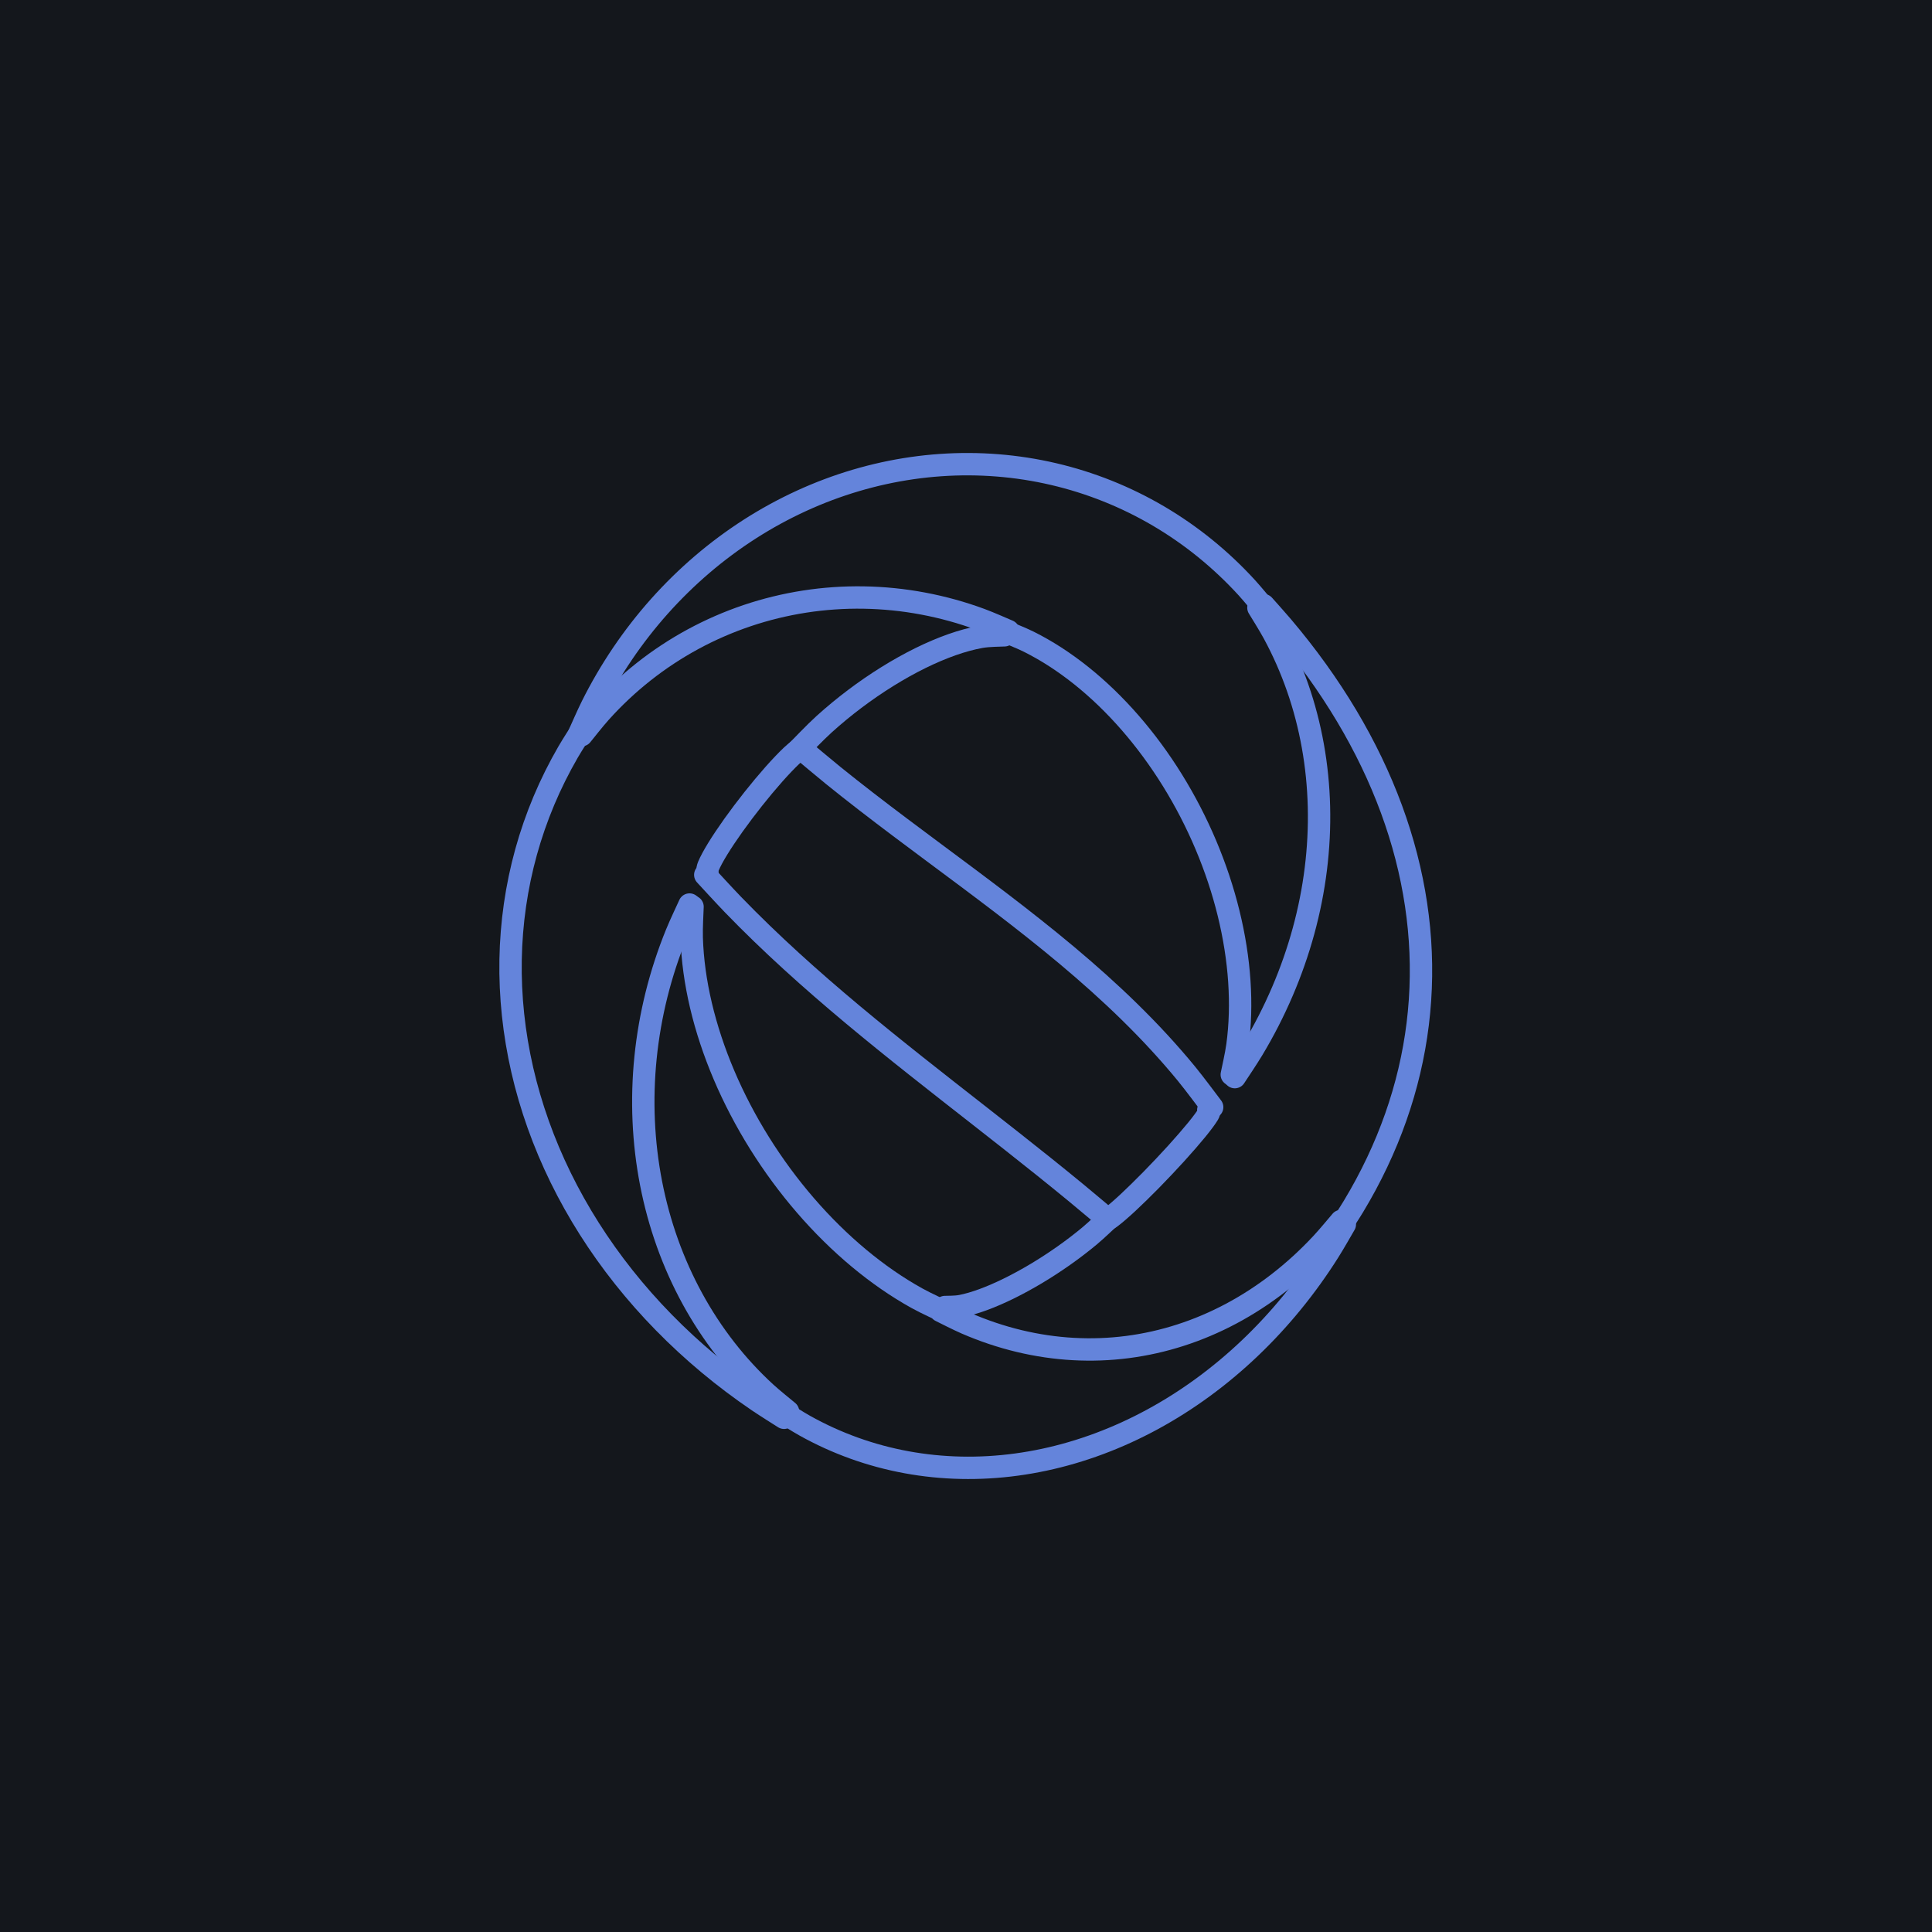
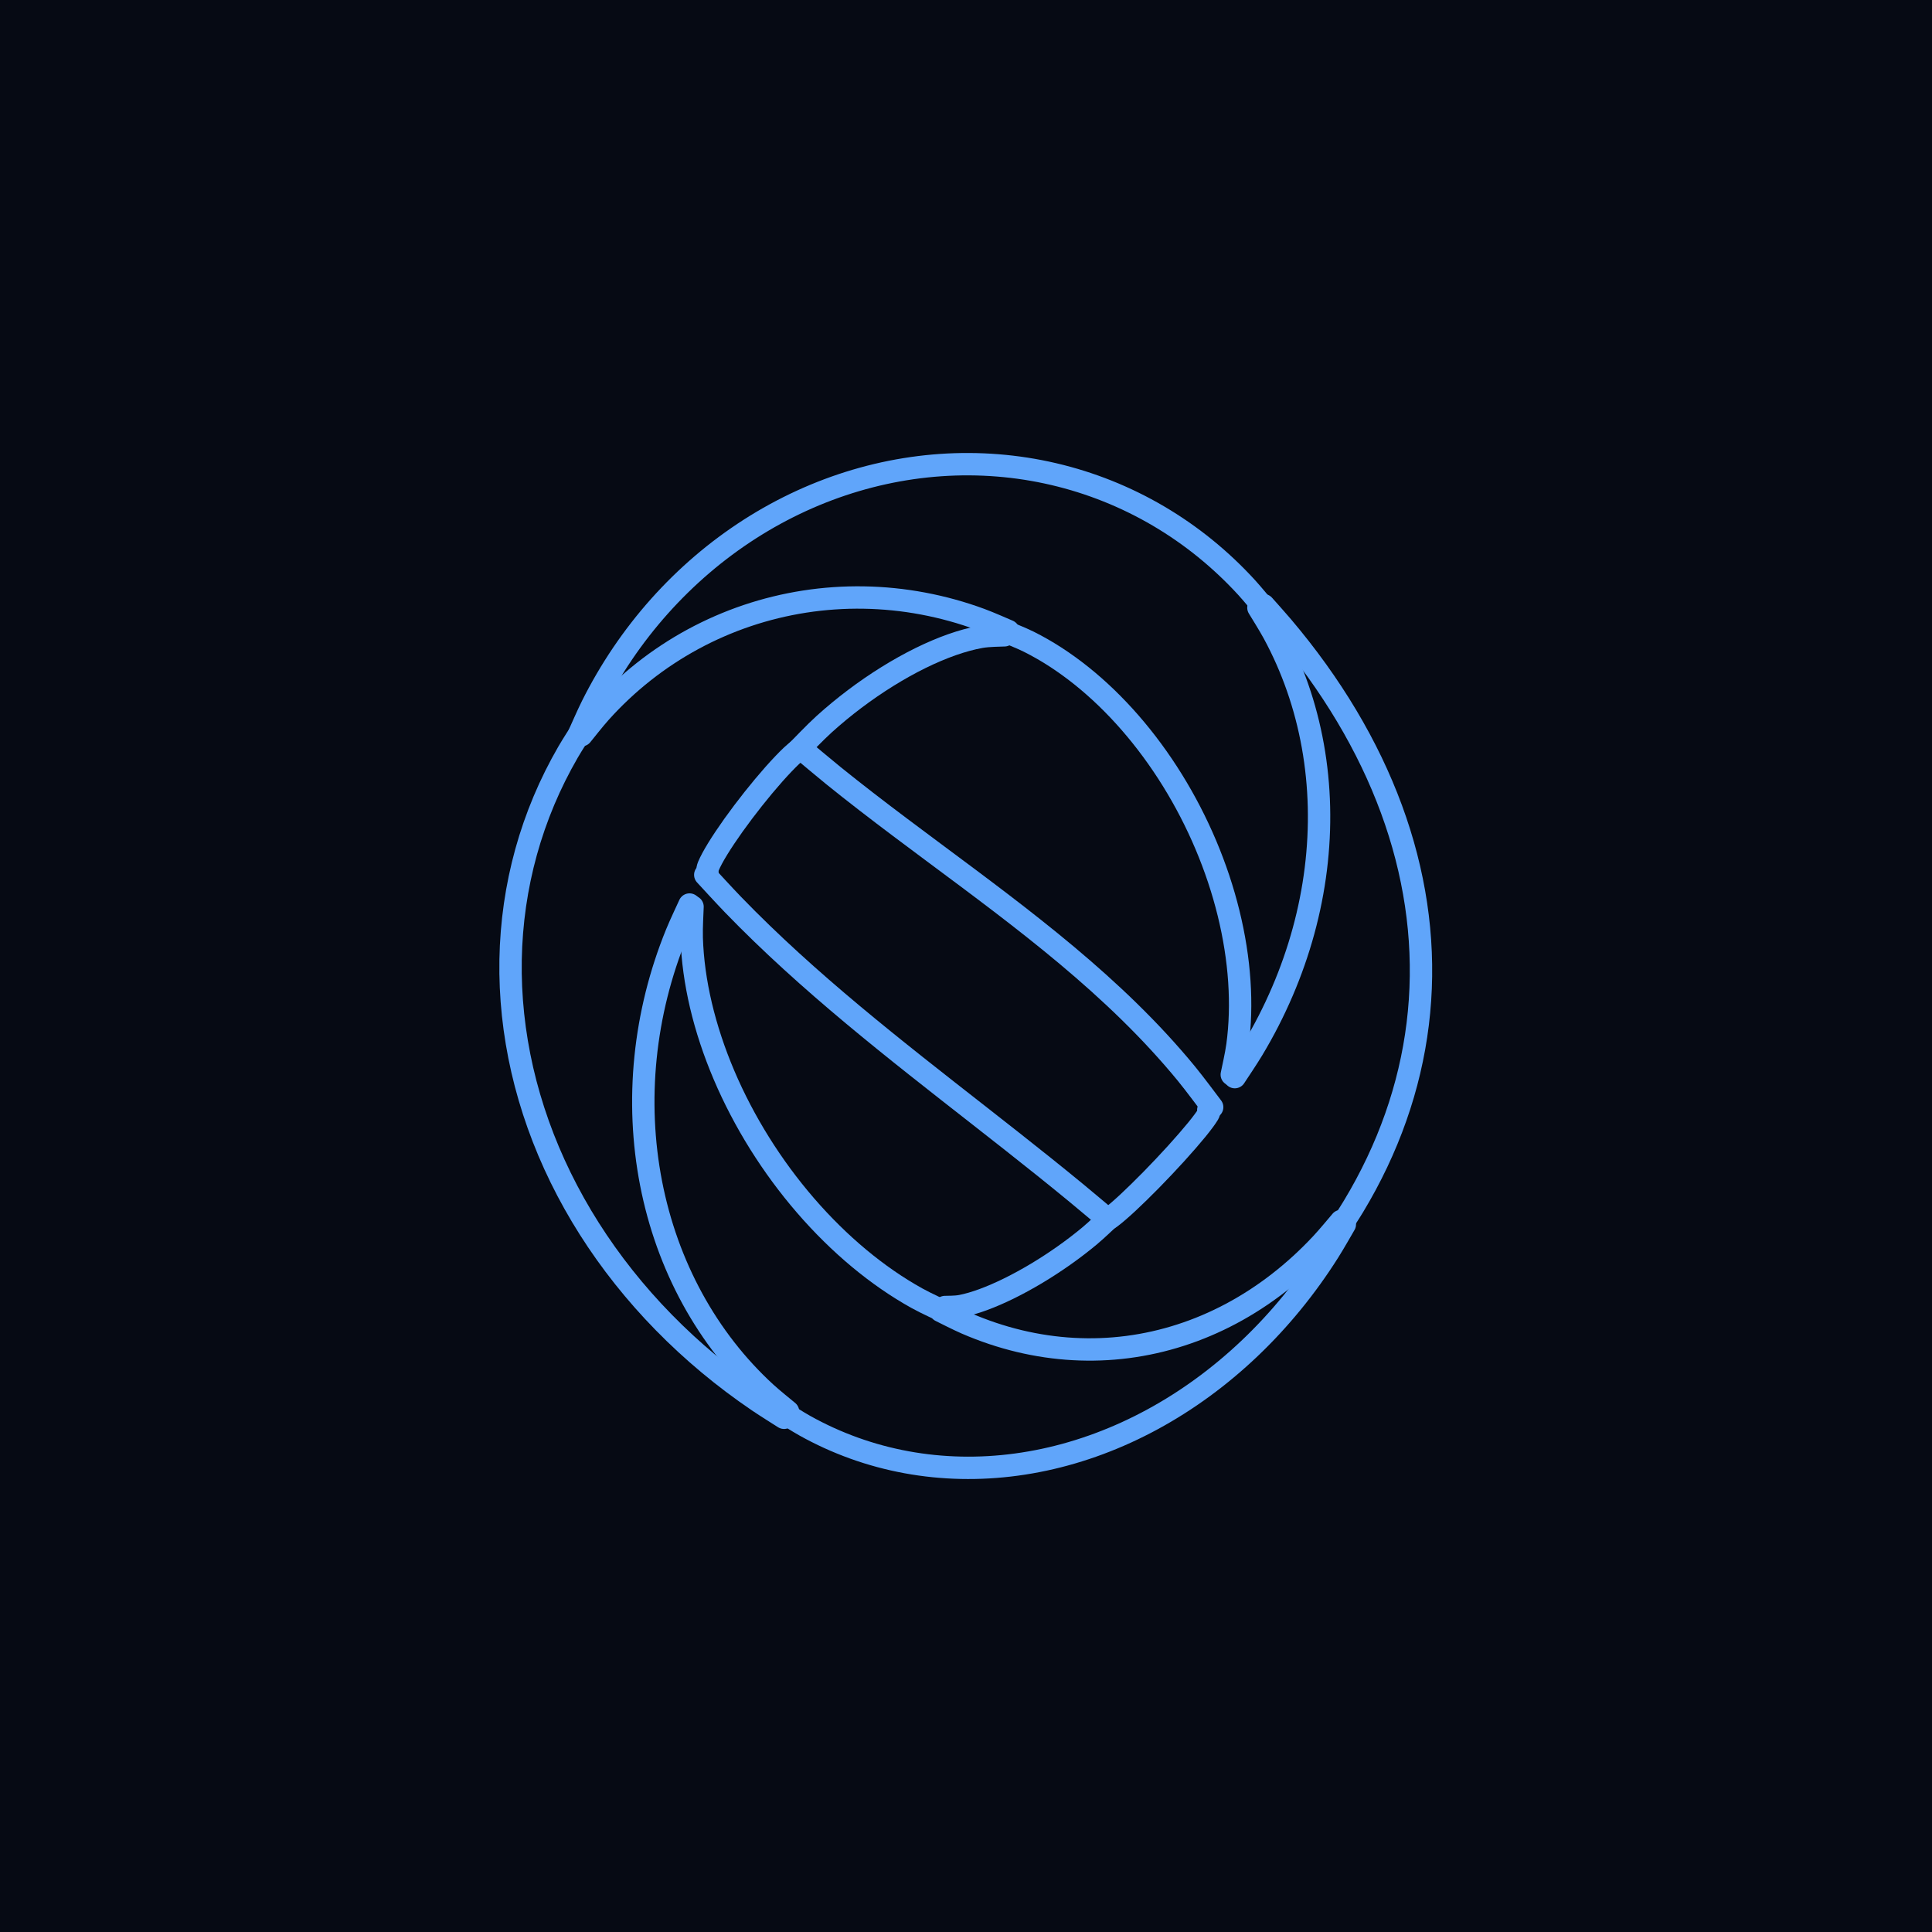
<svg xmlns="http://www.w3.org/2000/svg" viewBox="0 0 1140.0 1140.0">
-   <rect width="1140.0" height="1140.0" fill="#14171c" />
+   <rect width="1140.0" height="1140.0" fill="#060a14" />
  <g transform="translate(297.2,270.0)">
-     <g transform="scale(0.41551) translate(-519.00,-1003.00)" fill="none" stroke="#6484db" stroke-width="31.77" stroke-linecap="round" stroke-linejoin="round">
+     <g transform="scale(0.41551) translate(-519.00,-1003.00)" fill="none" stroke="#60a5fa" stroke-width="31.77" stroke-linecap="round" stroke-linejoin="round">
      <path d="M1600.42,1218.52 C1596.02,1213.35 1583.16,1197.46 1574.00,1187.46 C1564.85,1177.46 1555.32,1167.80 1545.49,1158.54 C1535.66,1149.28 1525.48,1140.37 1515.02,1131.89 C1504.56,1123.41 1493.77,1115.32 1482.73,1107.66 C1471.70,1100.01 1460.36,1092.76 1448.80,1085.96 C1437.24,1079.17 1425.41,1072.80 1413.39,1066.91 C1401.37,1061.01 1389.10,1055.56 1376.68,1050.59 C1364.25,1045.62 1351.61,1041.11 1338.84,1037.08 C1326.07,1033.06 1313.12,1029.52 1300.07,1026.47 C1287.03,1023.42 1273.82,1020.85 1260.56,1018.78 C1247.30,1016.72 1233.92,1015.15 1220.51,1014.08 C1207.10,1013.01 1193.60,1012.44 1180.11,1012.37 C1166.62,1012.30 1153.08,1012.73 1139.57,1013.67 C1126.07,1014.60 1112.54,1016.04 1099.09,1017.97 C1085.63,1019.90 1072.19,1022.33 1058.86,1025.24 C1045.53,1028.16 1032.24,1031.58 1019.09,1035.47 C1005.94,1039.36 992.87,1043.74 979.98,1048.58 C967.08,1053.42 954.30,1058.75 941.71,1064.52 C929.13,1070.29 916.70,1076.54 904.49,1083.21 C892.29,1089.88 880.26,1097.01 868.49,1104.55 C856.73,1112.09 845.17,1120.08 833.90,1128.45 C822.63,1136.82 811.60,1145.61 800.88,1154.77 C790.17,1163.93 779.72,1173.49 769.61,1183.39 C759.50,1193.29 749.68,1203.58 740.22,1214.17 C730.77,1224.76 721.63,1235.72 712.88,1246.95 C704.13,1258.19 695.72,1269.76 687.72,1281.58 C679.71,1293.40 672.08,1305.53 664.86,1317.87 C657.64,1330.22 650.81,1342.85 644.41,1355.66 C638.02,1368.47 629.47,1388.23 626.48,1394.74" />
      <path d="M1235.71,1249.27 C1229.15,1246.54 1209.65,1237.78 1196.34,1232.88 C1183.03,1227.97 1169.49,1223.61 1155.85,1219.85 C1142.20,1216.08 1128.37,1212.88 1114.49,1210.28 C1100.62,1207.67 1086.60,1205.65 1072.58,1204.23 C1058.56,1202.81 1044.45,1201.98 1030.39,1201.75 C1016.33,1201.52 1002.22,1201.88 988.22,1202.85 C974.21,1203.81 960.21,1205.37 946.36,1207.52 C932.51,1209.67 918.71,1212.42 905.11,1215.74 C891.51,1219.06 878.01,1222.97 864.76,1227.44 C851.50,1231.91 838.39,1236.96 825.58,1242.55 C812.76,1248.13 800.14,1254.29 787.84,1260.95 C775.55,1267.62 763.50,1274.83 751.82,1282.53 C740.14,1290.22 728.75,1298.45 717.77,1307.12 C706.78,1315.80 696.12,1324.98 685.91,1334.57 C675.69,1344.16 665.85,1354.23 656.47,1364.67 C647.10,1375.11 634.13,1391.79 629.66,1397.21" />
      <path d="M1598.25,1212.56 C1602.72,1217.63 1616.40,1232.77 1625.07,1243.01 C1633.74,1253.25 1642.15,1263.59 1650.29,1273.99 C1658.43,1284.40 1666.29,1294.90 1673.88,1305.46 C1681.47,1316.02 1688.78,1326.66 1695.81,1337.37 C1702.84,1348.07 1709.60,1358.85 1716.06,1369.68 C1722.52,1380.51 1728.70,1391.40 1734.59,1402.35 C1740.48,1413.29 1746.08,1424.30 1751.39,1435.34 C1756.69,1446.38 1761.71,1457.48 1766.42,1468.61 C1771.14,1479.74 1775.56,1490.92 1779.69,1502.12 C1783.81,1513.32 1787.63,1524.56 1791.15,1535.82 C1794.67,1547.08 1797.90,1558.37 1800.81,1569.67 C1803.73,1580.97 1806.34,1592.30 1808.65,1603.63 C1810.96,1614.96 1812.96,1626.31 1814.66,1637.65 C1816.35,1649.00 1817.74,1660.35 1818.83,1671.69 C1819.91,1683.04 1820.69,1694.39 1821.15,1705.72 C1821.62,1717.05 1821.78,1728.37 1821.63,1739.67 C1821.48,1750.97 1821.03,1762.26 1820.26,1773.52 C1819.50,1784.78 1818.43,1796.02 1817.05,1807.22 C1815.67,1818.42 1813.99,1829.59 1812.00,1840.72 C1810.01,1851.85 1807.71,1862.94 1805.11,1873.98 C1802.51,1885.03 1799.60,1896.03 1796.39,1906.97 C1793.19,1917.91 1789.67,1928.81 1785.86,1939.63 C1782.05,1950.46 1777.94,1961.24 1773.53,1971.94 C1769.12,1982.64 1764.41,1993.28 1759.41,2003.84 C1754.41,2014.39 1749.11,2024.89 1743.53,2035.29 C1737.94,2045.69 1732.06,2056.02 1725.89,2066.26 C1719.73,2076.49 1709.76,2091.63 1706.53,2096.70" />
      <path d="M1590.80,1216.19 C1594.39,1222.20 1605.63,1239.94 1612.32,1252.27 C1619.00,1264.59 1625.21,1277.25 1630.90,1290.14 C1636.58,1303.03 1641.78,1316.21 1646.44,1329.60 C1651.10,1342.98 1655.25,1356.62 1658.85,1370.43 C1662.46,1384.23 1665.54,1398.26 1668.08,1412.41 C1670.61,1426.55 1672.61,1440.89 1674.06,1455.31 C1675.51,1469.72 1676.42,1484.29 1676.77,1498.90 C1677.13,1513.50 1676.94,1528.22 1676.19,1542.94 C1675.45,1557.65 1674.16,1572.44 1672.33,1587.19 C1670.50,1601.93 1668.12,1616.71 1665.20,1631.41 C1662.29,1646.11 1658.83,1660.80 1654.85,1675.36 C1650.87,1689.93 1646.35,1704.45 1641.32,1718.80 C1636.30,1733.16 1630.75,1747.43 1624.70,1761.50 C1618.66,1775.57 1612.10,1789.51 1605.08,1803.22 C1598.06,1816.92 1590.53,1830.46 1582.56,1843.73 C1574.59,1857.00 1561.47,1876.30 1557.26,1882.82" />
      <path d="M1226.71,1248.30 C1233.03,1250.99 1252.05,1258.19 1264.65,1264.48 C1277.25,1270.77 1289.90,1278.00 1302.32,1286.02 C1314.74,1294.05 1327.12,1302.98 1339.19,1312.62 C1351.27,1322.27 1363.20,1332.77 1374.75,1343.90 C1386.30,1355.04 1397.62,1366.96 1408.48,1379.42 C1419.34,1391.88 1429.89,1405.06 1439.91,1418.68 C1449.93,1432.29 1459.56,1446.53 1468.60,1461.11 C1477.63,1475.68 1486.20,1490.79 1494.13,1506.12 C1502.05,1521.45 1509.45,1537.21 1516.15,1553.07 C1522.85,1568.94 1528.96,1585.13 1534.35,1601.31 C1539.73,1617.48 1544.47,1633.87 1548.46,1650.13 C1552.45,1666.39 1555.75,1682.75 1558.29,1698.86 C1560.84,1714.98 1562.65,1731.07 1563.71,1746.81 C1564.76,1762.55 1565.07,1778.15 1564.62,1793.29 C1564.18,1808.43 1562.97,1823.32 1561.03,1837.65 C1559.09,1851.98 1554.32,1872.33 1552.97,1879.26" />
      <path d="M1230.14,1255.40 C1224.47,1255.79 1208.56,1255.50 1196.14,1257.72 C1183.72,1259.94 1169.85,1263.71 1155.61,1268.72 C1141.37,1273.74 1126.00,1280.27 1110.69,1287.81 C1095.39,1295.36 1079.35,1304.31 1063.80,1313.98 C1048.26,1323.64 1032.39,1334.54 1017.44,1345.81 C1002.48,1357.09 987.64,1369.34 974.07,1381.63 C960.50,1393.91 942.36,1413.19 936.02,1419.50" />
      <path d="M630.97,1388.26 C627.55,1393.74 616.95,1409.99 610.49,1421.14 C604.03,1432.30 597.92,1443.65 592.19,1455.16 C586.46,1466.68 581.09,1478.38 576.12,1490.22 C571.14,1502.05 566.54,1514.06 562.33,1526.19 C558.12,1538.32 554.29,1550.60 550.86,1562.98 C547.43,1575.36 544.39,1587.88 541.75,1600.47 C539.12,1613.07 536.87,1625.78 535.03,1638.55 C533.19,1651.32 531.75,1664.19 530.72,1677.10 C529.68,1690.00 529.05,1702.99 528.82,1716.00 C528.59,1729.00 528.77,1742.06 529.35,1755.13 C529.93,1768.19 530.92,1781.29 532.31,1794.37 C533.69,1807.45 535.49,1820.55 537.68,1833.61 C539.86,1846.67 542.46,1859.72 545.44,1872.72 C548.43,1885.71 551.81,1898.69 555.59,1911.58 C559.36,1924.47 563.53,1937.32 568.07,1950.07 C572.62,1962.83 577.56,1975.52 582.86,1988.09 C588.17,2000.66 593.86,2013.15 599.92,2025.50 C605.97,2037.85 612.40,2050.10 619.18,2062.19 C625.96,2074.29 633.10,2086.26 640.59,2098.06 C648.07,2109.86 655.91,2121.52 664.08,2132.99 C672.24,2144.46 680.76,2155.77 689.58,2166.87 C698.41,2177.98 707.57,2188.91 717.02,2199.61 C726.47,2210.32 736.25,2220.83 746.31,2231.10 C756.36,2241.37 766.73,2251.44 777.35,2261.24 C787.98,2271.05 798.90,2280.64 810.06,2289.95 C821.23,2299.27 832.67,2308.34 844.34,2317.13 C856.01,2325.92 867.94,2334.46 880.07,2342.71 C892.21,2350.95 910.98,2362.61 917.16,2366.59" />
      <path d="M944.89,1412.72 C942.04,1415.01 934.84,1419.74 927.78,1426.44 C920.73,1433.14 911.62,1442.70 902.56,1452.92 C893.51,1463.13 883.00,1475.71 873.46,1487.74 C863.92,1499.76 853.76,1513.25 845.32,1525.07 C836.89,1536.90 828.78,1549.04 822.87,1558.69 C816.95,1568.33 812.25,1577.10 809.84,1582.96 C807.44,1588.82 808.66,1592.02 808.42,1593.83" />
      <path d="M941.41,1416.52 C949.02,1422.85 971.67,1442.02 987.07,1454.50 C1002.48,1466.98 1018.12,1479.23 1033.84,1491.42 C1049.56,1503.61 1065.46,1515.62 1081.37,1527.63 C1097.29,1539.64 1113.33,1551.53 1129.33,1563.47 C1145.34,1575.41 1161.41,1587.28 1177.39,1599.27 C1193.37,1611.26 1209.36,1623.24 1225.21,1635.38 C1241.05,1647.53 1256.86,1659.73 1272.45,1672.15 C1288.05,1684.57 1303.55,1697.10 1318.79,1709.90 C1334.03,1722.71 1349.11,1735.68 1363.88,1748.99 C1378.65,1762.30 1393.21,1775.83 1407.40,1789.75 C1421.58,1803.67 1435.51,1817.87 1449.00,1832.52 C1462.49,1847.17 1475.67,1862.16 1488.36,1877.65 C1501.05,1893.14 1519.00,1917.50 1525.13,1925.48" />
      <path d="M805.27,1595.56 C811.84,1602.61 831.32,1624.02 844.70,1637.87 C858.08,1651.73 871.73,1665.30 885.55,1678.69 C899.37,1692.07 913.43,1705.21 927.63,1718.19 C941.83,1731.17 956.24,1743.93 970.75,1756.57 C985.27,1769.21 999.96,1781.67 1014.73,1794.03 C1029.51,1806.39 1044.42,1818.60 1059.39,1830.75 C1074.35,1842.90 1089.43,1854.92 1104.52,1866.92 C1119.61,1878.92 1134.79,1890.83 1149.95,1902.74 C1165.11,1914.65 1180.33,1926.51 1195.49,1938.39 C1210.66,1950.28 1225.85,1962.15 1240.96,1974.08 C1256.07,1986.01 1271.17,1997.94 1286.17,2009.98 C1301.16,2022.01 1316.11,2034.08 1330.92,2046.29 C1345.73,2058.49 1367.69,2077.04 1375.04,2083.19" />
      <path d="M782.93,1637.72 C779.82,1644.62 770.01,1665.12 764.30,1679.14 C758.58,1693.16 753.35,1707.44 748.65,1721.84 C743.95,1736.24 739.74,1750.85 736.08,1765.54 C732.42,1780.24 729.27,1795.10 726.67,1809.99 C724.07,1824.88 722.00,1839.89 720.48,1854.89 C718.95,1869.89 717.97,1884.97 717.54,1899.98 C717.10,1915.00 717.21,1930.04 717.87,1944.98 C718.53,1959.91 719.73,1974.83 721.47,1989.60 C723.22,2004.36 725.51,2019.07 728.33,2033.57 C731.15,2048.07 734.51,2062.47 738.39,2076.62 C742.26,2090.77 746.68,2104.77 751.59,2118.48 C756.50,2132.19 761.94,2145.70 767.85,2158.89 C773.77,2172.08 780.20,2185.02 787.08,2197.61 C793.96,2210.19 801.34,2222.48 809.15,2234.38 C816.95,2246.28 825.24,2257.85 833.92,2268.99 C842.60,2280.13 851.74,2290.91 861.25,2301.23 C870.75,2311.54 880.69,2321.45 890.95,2330.88 C901.22,2340.30 917.54,2353.29 922.86,2357.77" />
      <path d="M787.20,1640.80 C787.01,1648.23 785.58,1670.13 786.05,1685.38 C786.53,1700.64 787.87,1716.40 790.05,1732.32 C792.23,1748.24 795.28,1764.55 799.13,1780.90 C802.99,1797.24 807.70,1813.86 813.17,1830.38 C818.63,1846.89 824.94,1863.56 831.94,1880.01 C838.93,1896.45 846.73,1912.91 855.16,1929.03 C863.58,1945.15 872.75,1961.16 882.47,1976.71 C892.19,1992.26 902.61,2007.58 913.47,2022.32 C924.34,2037.06 935.84,2051.45 947.69,2065.16 C959.54,2078.87 971.94,2092.12 984.60,2104.59 C997.25,2117.07 1010.37,2128.96 1023.63,2140.01 C1036.90,2151.05 1050.53,2161.42 1064.21,2170.87 C1077.89,2180.32 1091.83,2189.00 1105.72,2196.71 C1119.60,2204.43 1140.55,2213.74 1147.51,2217.14" />
      <path d="M1519.60,1929.52 C1519.61,1930.49 1522.37,1930.65 1519.65,1935.31 C1516.92,1939.97 1510.84,1948.20 1503.26,1957.49 C1495.67,1966.78 1484.86,1979.24 1474.12,1991.07 C1463.38,2002.90 1450.29,2016.77 1438.81,2028.47 C1427.34,2040.17 1414.91,2052.34 1405.29,2061.27 C1395.67,2070.21 1386.70,2077.93 1381.10,2082.08 C1375.51,2086.23 1373.28,2085.51 1371.71,2086.20" />
      <path d="M1381.17,2080.76 C1376.12,2085.38 1361.93,2099.24 1350.87,2108.45 C1339.81,2117.67 1327.34,2127.22 1314.81,2136.06 C1302.29,2144.91 1288.76,2153.72 1275.70,2161.54 C1262.63,2169.35 1249.06,2176.77 1236.43,2182.97 C1223.80,2189.18 1211.19,2194.64 1199.94,2198.77 C1188.70,2202.91 1177.98,2206.01 1168.95,2207.76 C1159.93,2209.51 1149.64,2209.02 1145.77,2209.27" />
      <path d="M1708.19,2087.11 C1703.57,2092.45 1690.04,2108.93 1680.49,2119.16 C1670.94,2129.39 1661.05,2139.19 1650.89,2148.49 C1640.74,2157.78 1630.26,2166.62 1619.55,2174.92 C1608.85,2183.23 1597.85,2191.05 1586.64,2198.33 C1575.44,2205.61 1563.97,2212.38 1552.34,2218.58 C1540.70,2224.79 1528.83,2230.46 1516.82,2235.57 C1504.82,2240.67 1492.61,2245.22 1480.29,2249.19 C1467.98,2253.16 1455.50,2256.57 1442.94,2259.39 C1430.39,2262.21 1417.70,2264.45 1404.98,2266.10 C1392.25,2267.74 1379.43,2268.81 1366.60,2269.28 C1353.78,2269.75 1340.88,2269.63 1328.02,2268.92 C1315.16,2268.22 1302.27,2266.91 1289.45,2265.03 C1276.62,2263.14 1263.80,2260.67 1251.09,2257.62 C1238.37,2254.57 1225.69,2250.93 1213.15,2246.73 C1200.60,2242.53 1188.13,2237.74 1175.83,2232.42 C1163.54,2227.09 1145.43,2217.71 1139.35,2214.77" />
      <path d="M1713.53,2091.90 C1709.72,2098.35 1698.67,2117.96 1690.68,2130.59 C1682.70,2143.22 1674.33,2155.62 1665.64,2167.70 C1656.95,2179.77 1647.88,2191.58 1638.52,2203.03 C1629.16,2214.48 1619.45,2225.64 1609.46,2236.42 C1599.48,2247.19 1589.17,2257.65 1578.61,2267.70 C1568.05,2277.75 1557.19,2287.44 1546.10,2296.71 C1535.02,2305.99 1523.66,2314.88 1512.11,2323.33 C1500.56,2331.78 1488.76,2339.83 1476.80,2347.41 C1464.84,2355.00 1452.66,2362.16 1440.34,2368.84 C1428.02,2375.53 1415.52,2381.77 1402.91,2387.52 C1390.30,2393.27 1377.53,2398.55 1364.69,2403.34 C1351.85,2408.13 1338.88,2412.44 1325.87,2416.24 C1312.86,2420.05 1299.75,2423.36 1286.64,2426.16 C1273.53,2428.95 1260.34,2431.25 1247.19,2433.03 C1234.04,2434.81 1220.85,2436.08 1207.72,2436.84 C1194.59,2437.59 1181.45,2437.83 1168.41,2437.55 C1155.37,2437.28 1142.36,2436.48 1129.47,2435.18 C1116.58,2433.87 1103.75,2432.05 1091.07,2429.72 C1078.40,2427.39 1065.82,2424.55 1053.42,2421.21 C1041.02,2417.87 1028.75,2414.02 1016.69,2409.69 C1004.63,2405.35 992.72,2400.51 981.06,2395.21 C969.40,2389.90 957.92,2384.10 946.71,2377.84 C935.50,2371.59 919.29,2361.04 913.80,2357.68" />
    </g>
  </g>
</svg>
